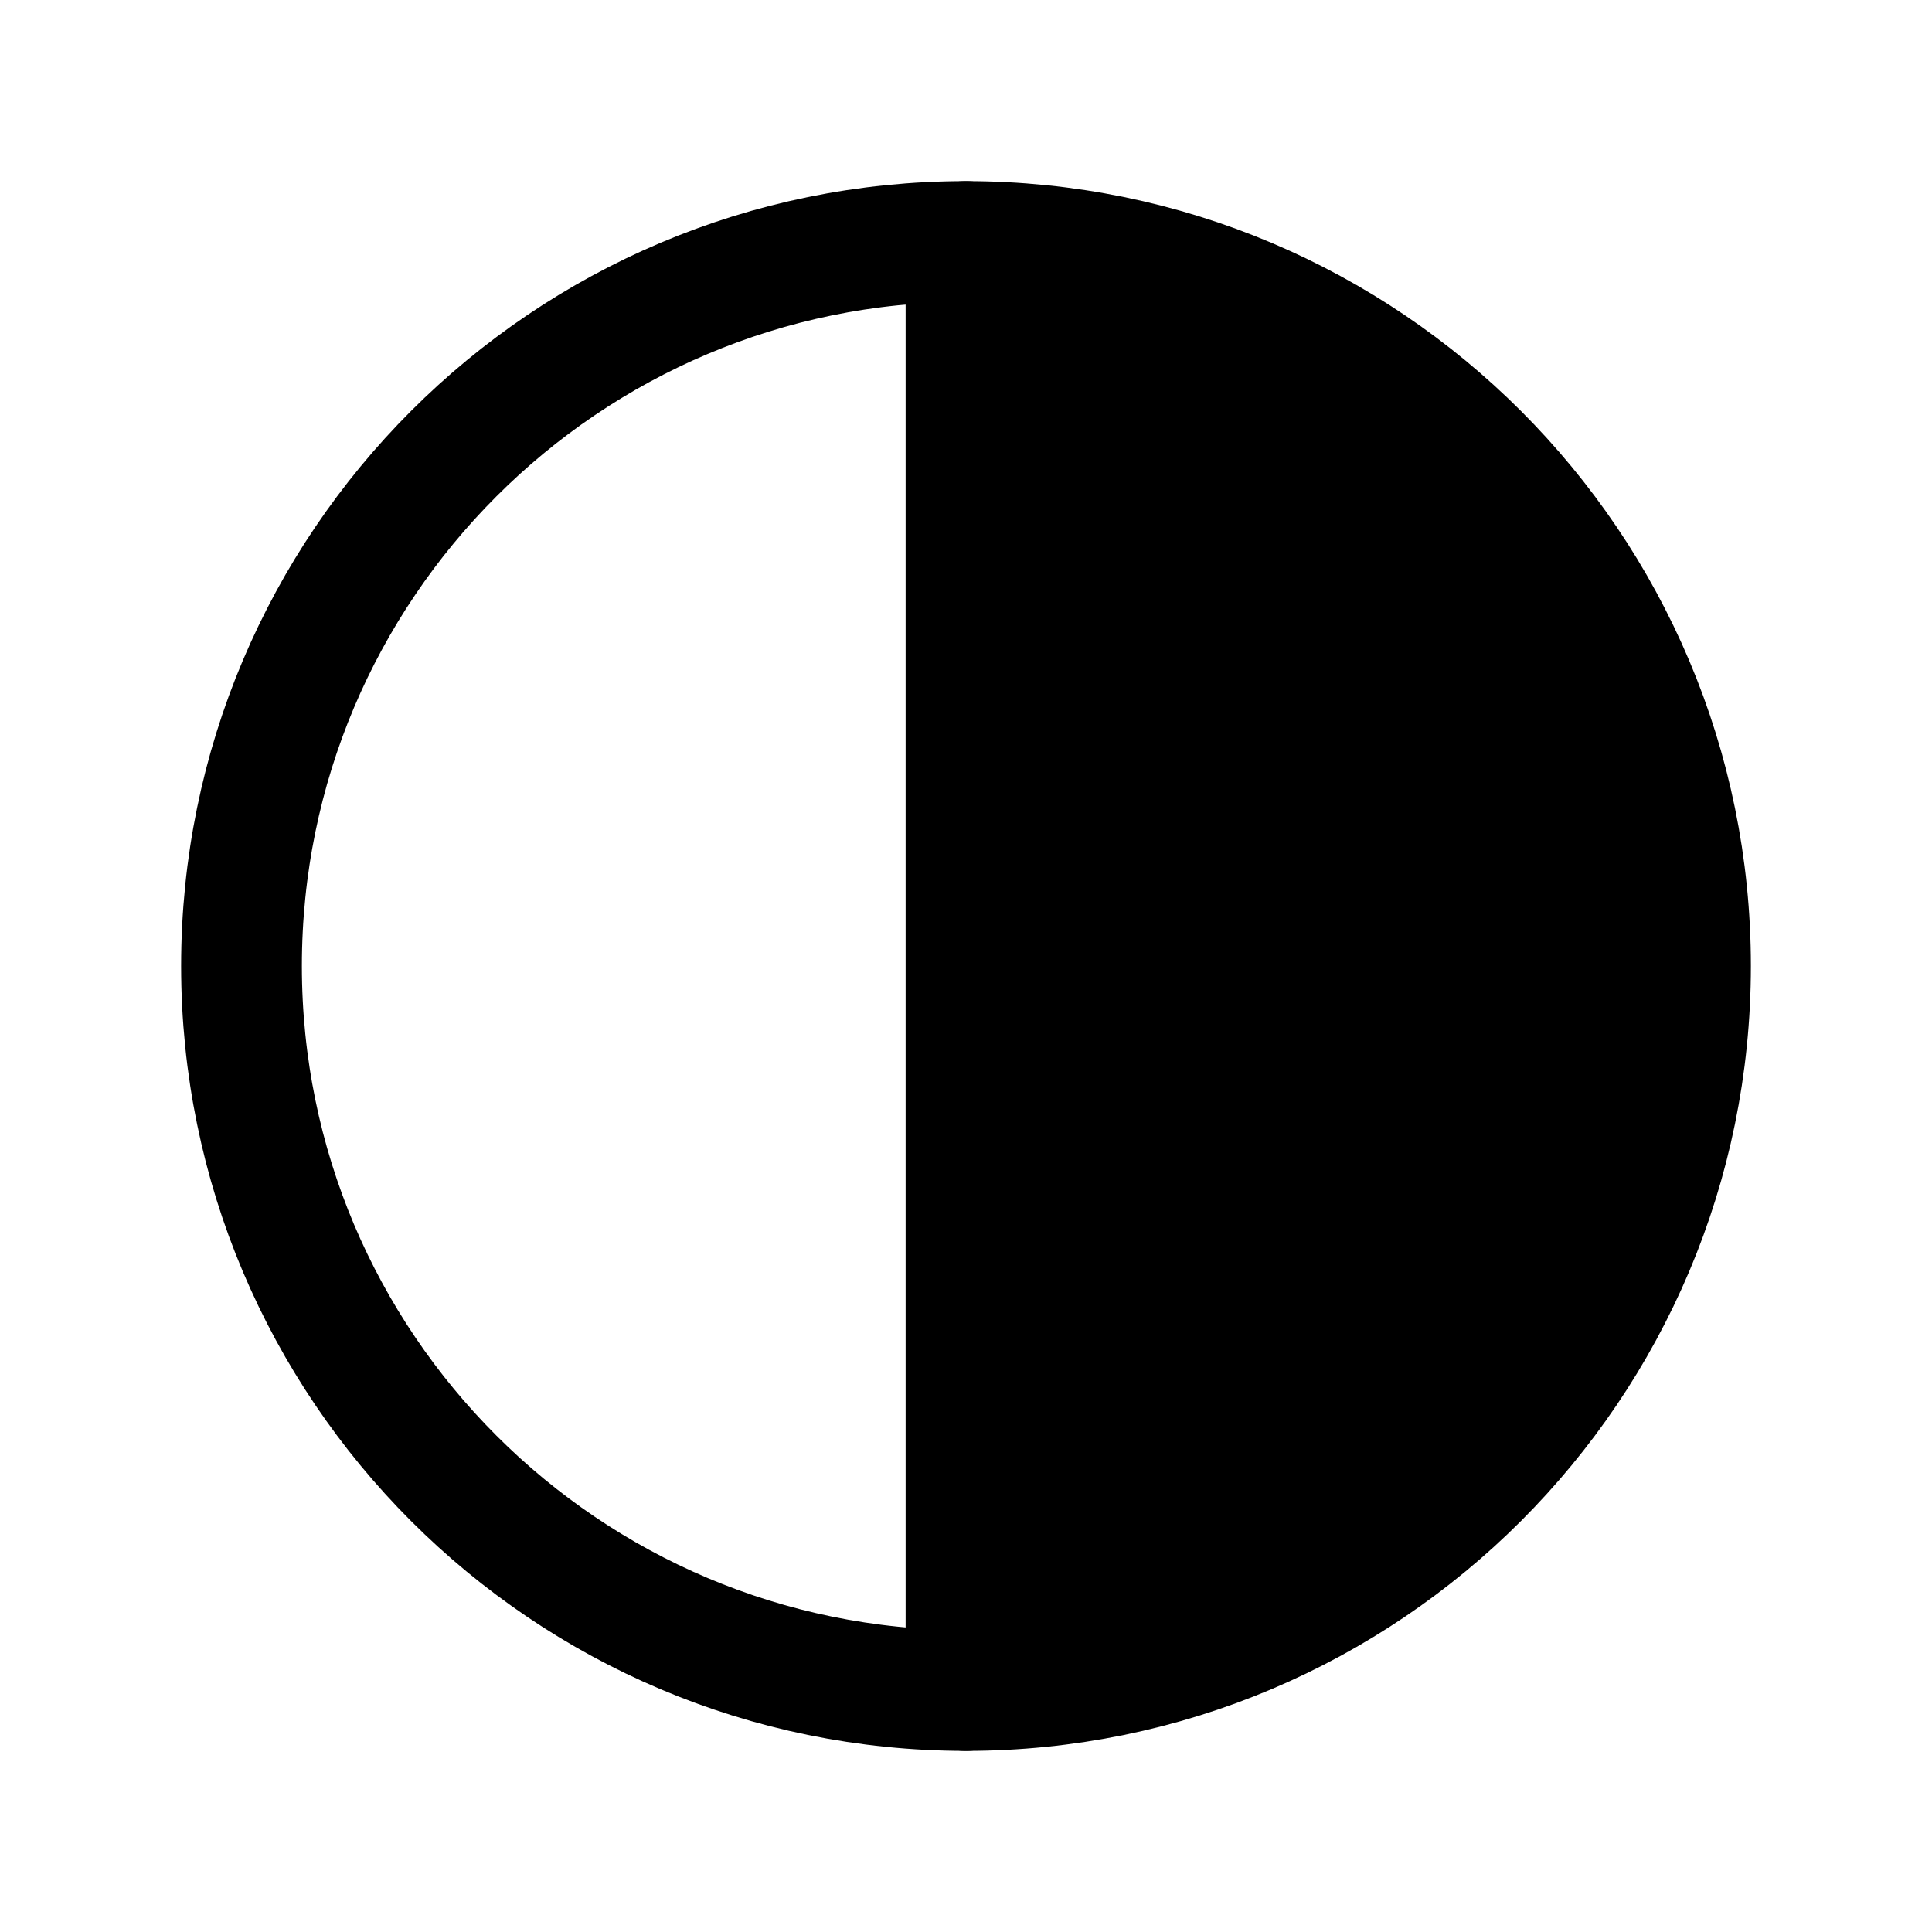
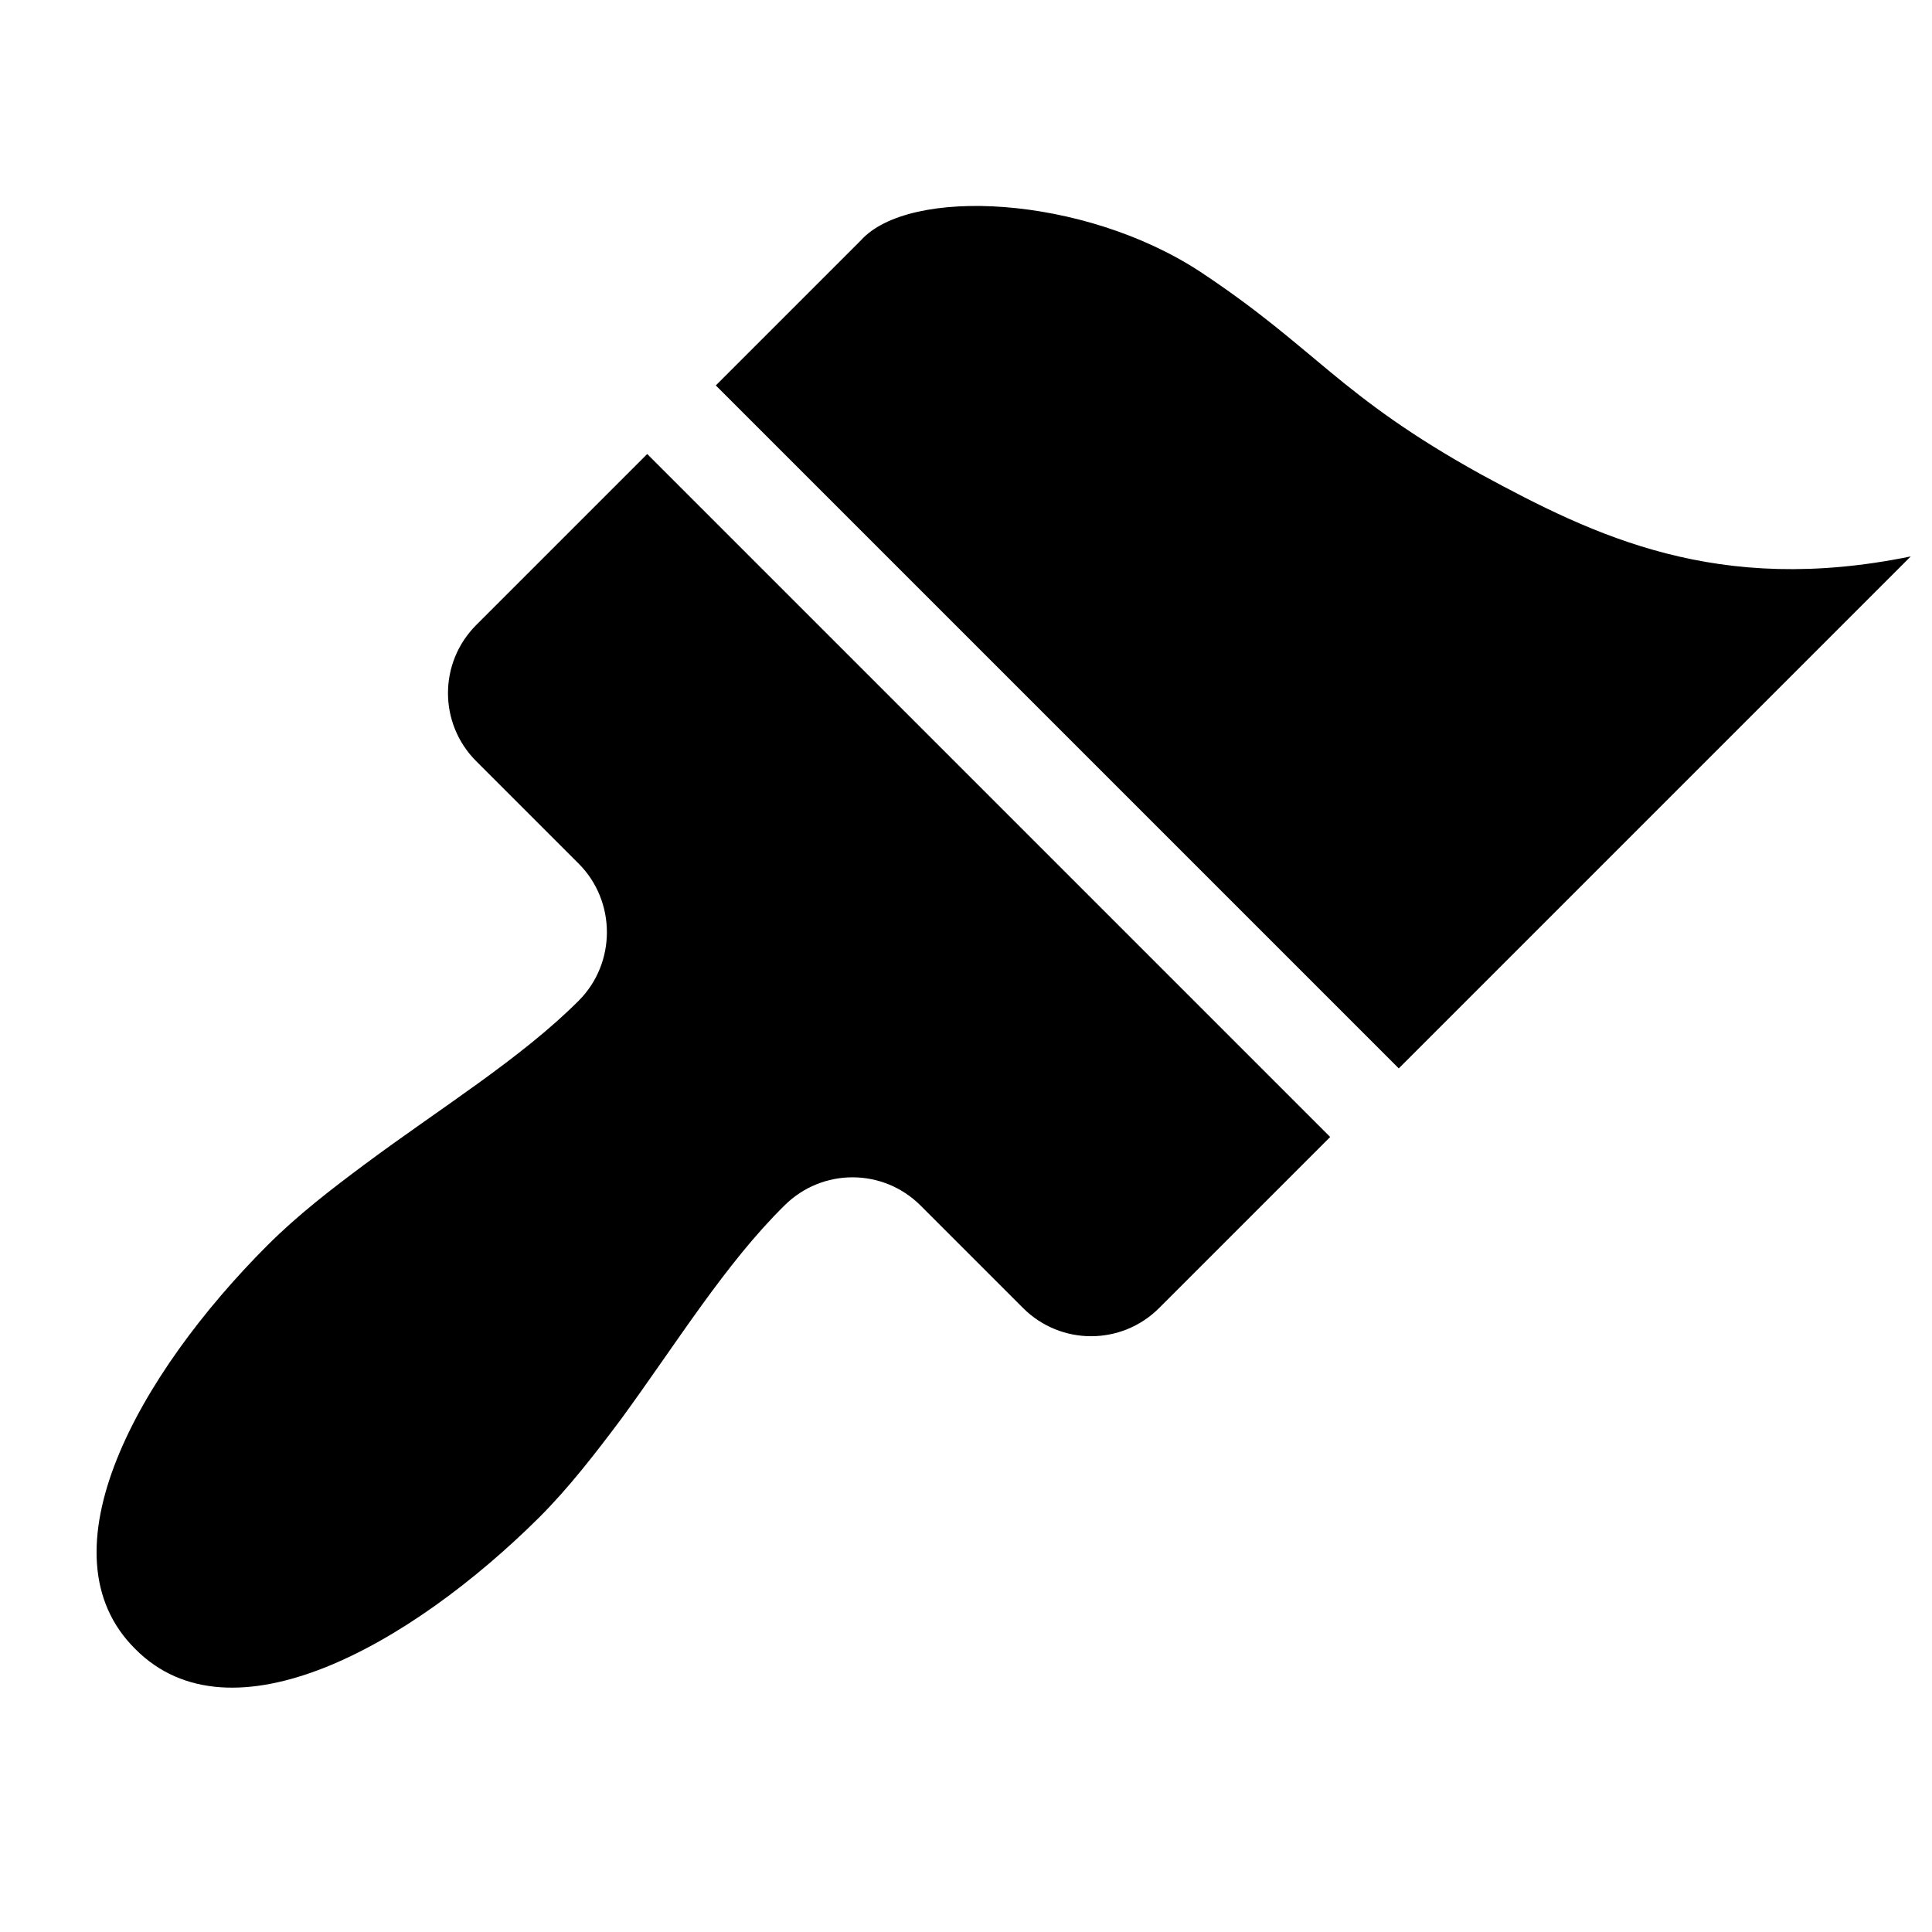
- <svg xmlns="http://www.w3.org/2000/svg" viewBox="0 0 24 24" fill="none" stroke="currentColor" stroke-width="1.5" stroke-linecap="round" stroke-linejoin="round">
-   <circle cx="12" cy="12" r="9" />
-   <line x1="12" y1="3" x2="12" y2="21" />
-   <path d="M12 3a9 9 0 0 1 0 18z" fill="currentColor" stroke="none" />
+ <svg xmlns="http://www.w3.org/2000/svg" fill="currentColor" width="800px" height="800px" viewBox="0 0 20 20">
+   <path d="M14.48 11.06L7.41 3.99l1.5-1.5c.5-.56 2.3-.47 3.51.32 1.21.8 1.43 1.28 2.91 2.1 1.18.64 2.45 1.26 4.45.85zm-.71.71L6.7 4.7 4.93 6.47c-.39.39-.39 1.02 0 1.41l1.06 1.06c.39.39.39 1.03 0 1.42-.6.6-1.43 1.11-2.21 1.69-.35.26-.7.53-1.01.84C1.43 14.23.4 16.08 1.4 17.07c.99 1 2.84-.03 4.18-1.36.31-.31.58-.66.85-1.02.57-.78 1.08-1.61 1.69-2.21.39-.39 1.02-.39 1.41 0l1.06 1.06c.39.39 1.02.39 1.41 0z" />
</svg>
